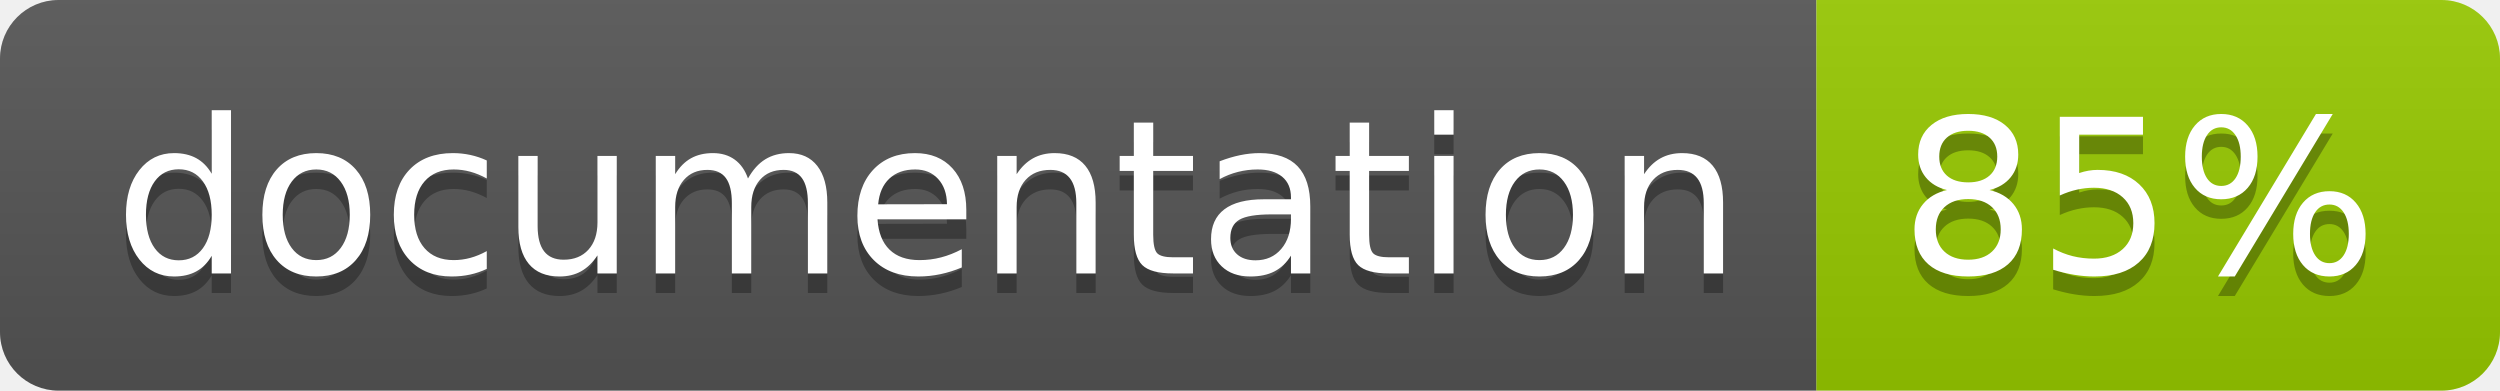
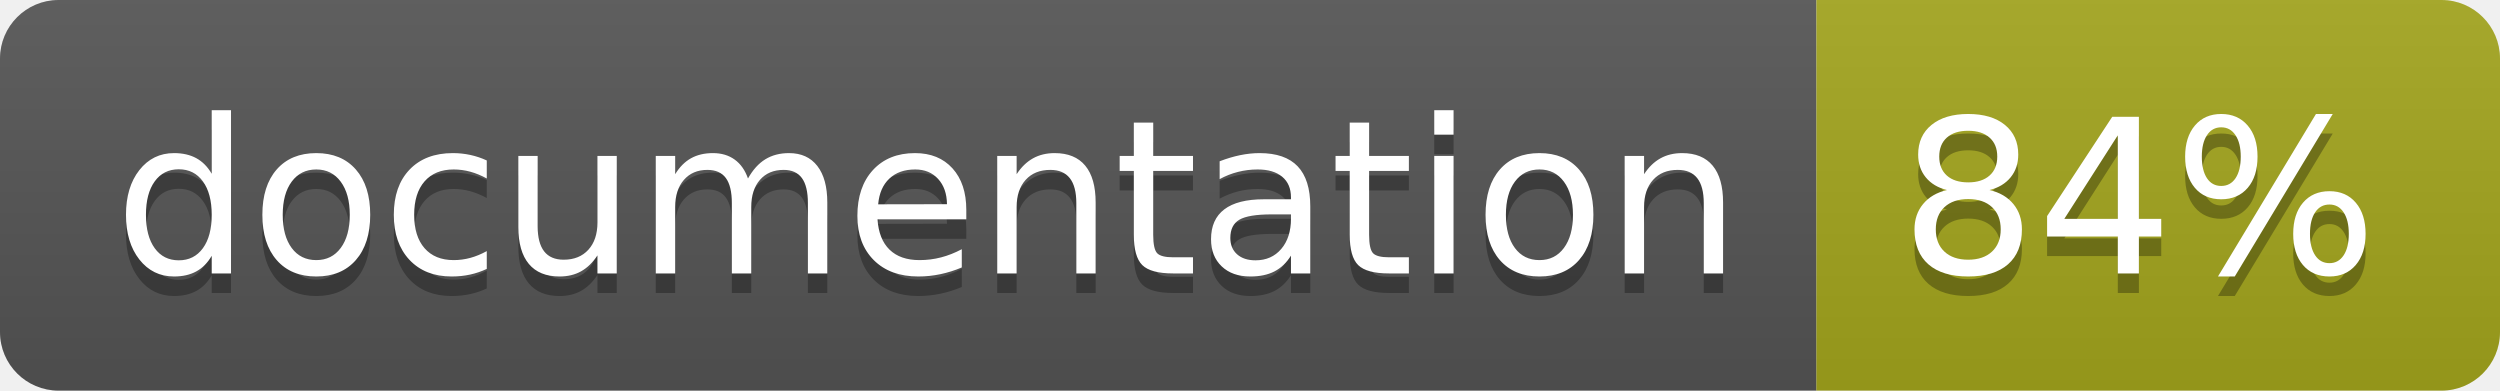
<svg xmlns="http://www.w3.org/2000/svg" width="128" height="20">
  <linearGradient id="b" x2="0" y2="100%">
    <stop offset="0" stop-color="#bbb" stop-opacity=".1" />
    <stop offset="1" stop-opacity=".1" />
  </linearGradient>
  <clipPath id="a">
    <rect width="128" height="20" rx="3" fill="#fff" />
  </clipPath>
  <g clip-path="url(#a)">
    <path fill="#555" d="M0 0h93v20H0z" />
-     <path fill="#97CA00" d="M93 0h35v20H93z" />
+     <path fill="#a4a61d" d="M93 0h35v20H93z" />
    <path fill="url(#b)" d="M0 0h128v20H0z" />
  </g>
  <g fill="#fff" text-anchor="middle" font-family="DejaVu Sans,Verdana,Geneva,sans-serif" font-size="110">
    <text x="475" y="150" fill="#010101" fill-opacity=".3" transform="scale(.1)" textLength="830">
      documentation
    </text>
    <text x="475" y="140" transform="scale(.1)" textLength="830">
      documentation
    </text>
    <text x="1095" y="150" fill="#010101" fill-opacity=".3" transform="scale(.1)" textLength="250">
-       85%
+       84%
    </text>
    <text x="1095" y="140" transform="scale(.1)" textLength="250">
-       85%
+       84%
    </text>
  </g>
</svg>
